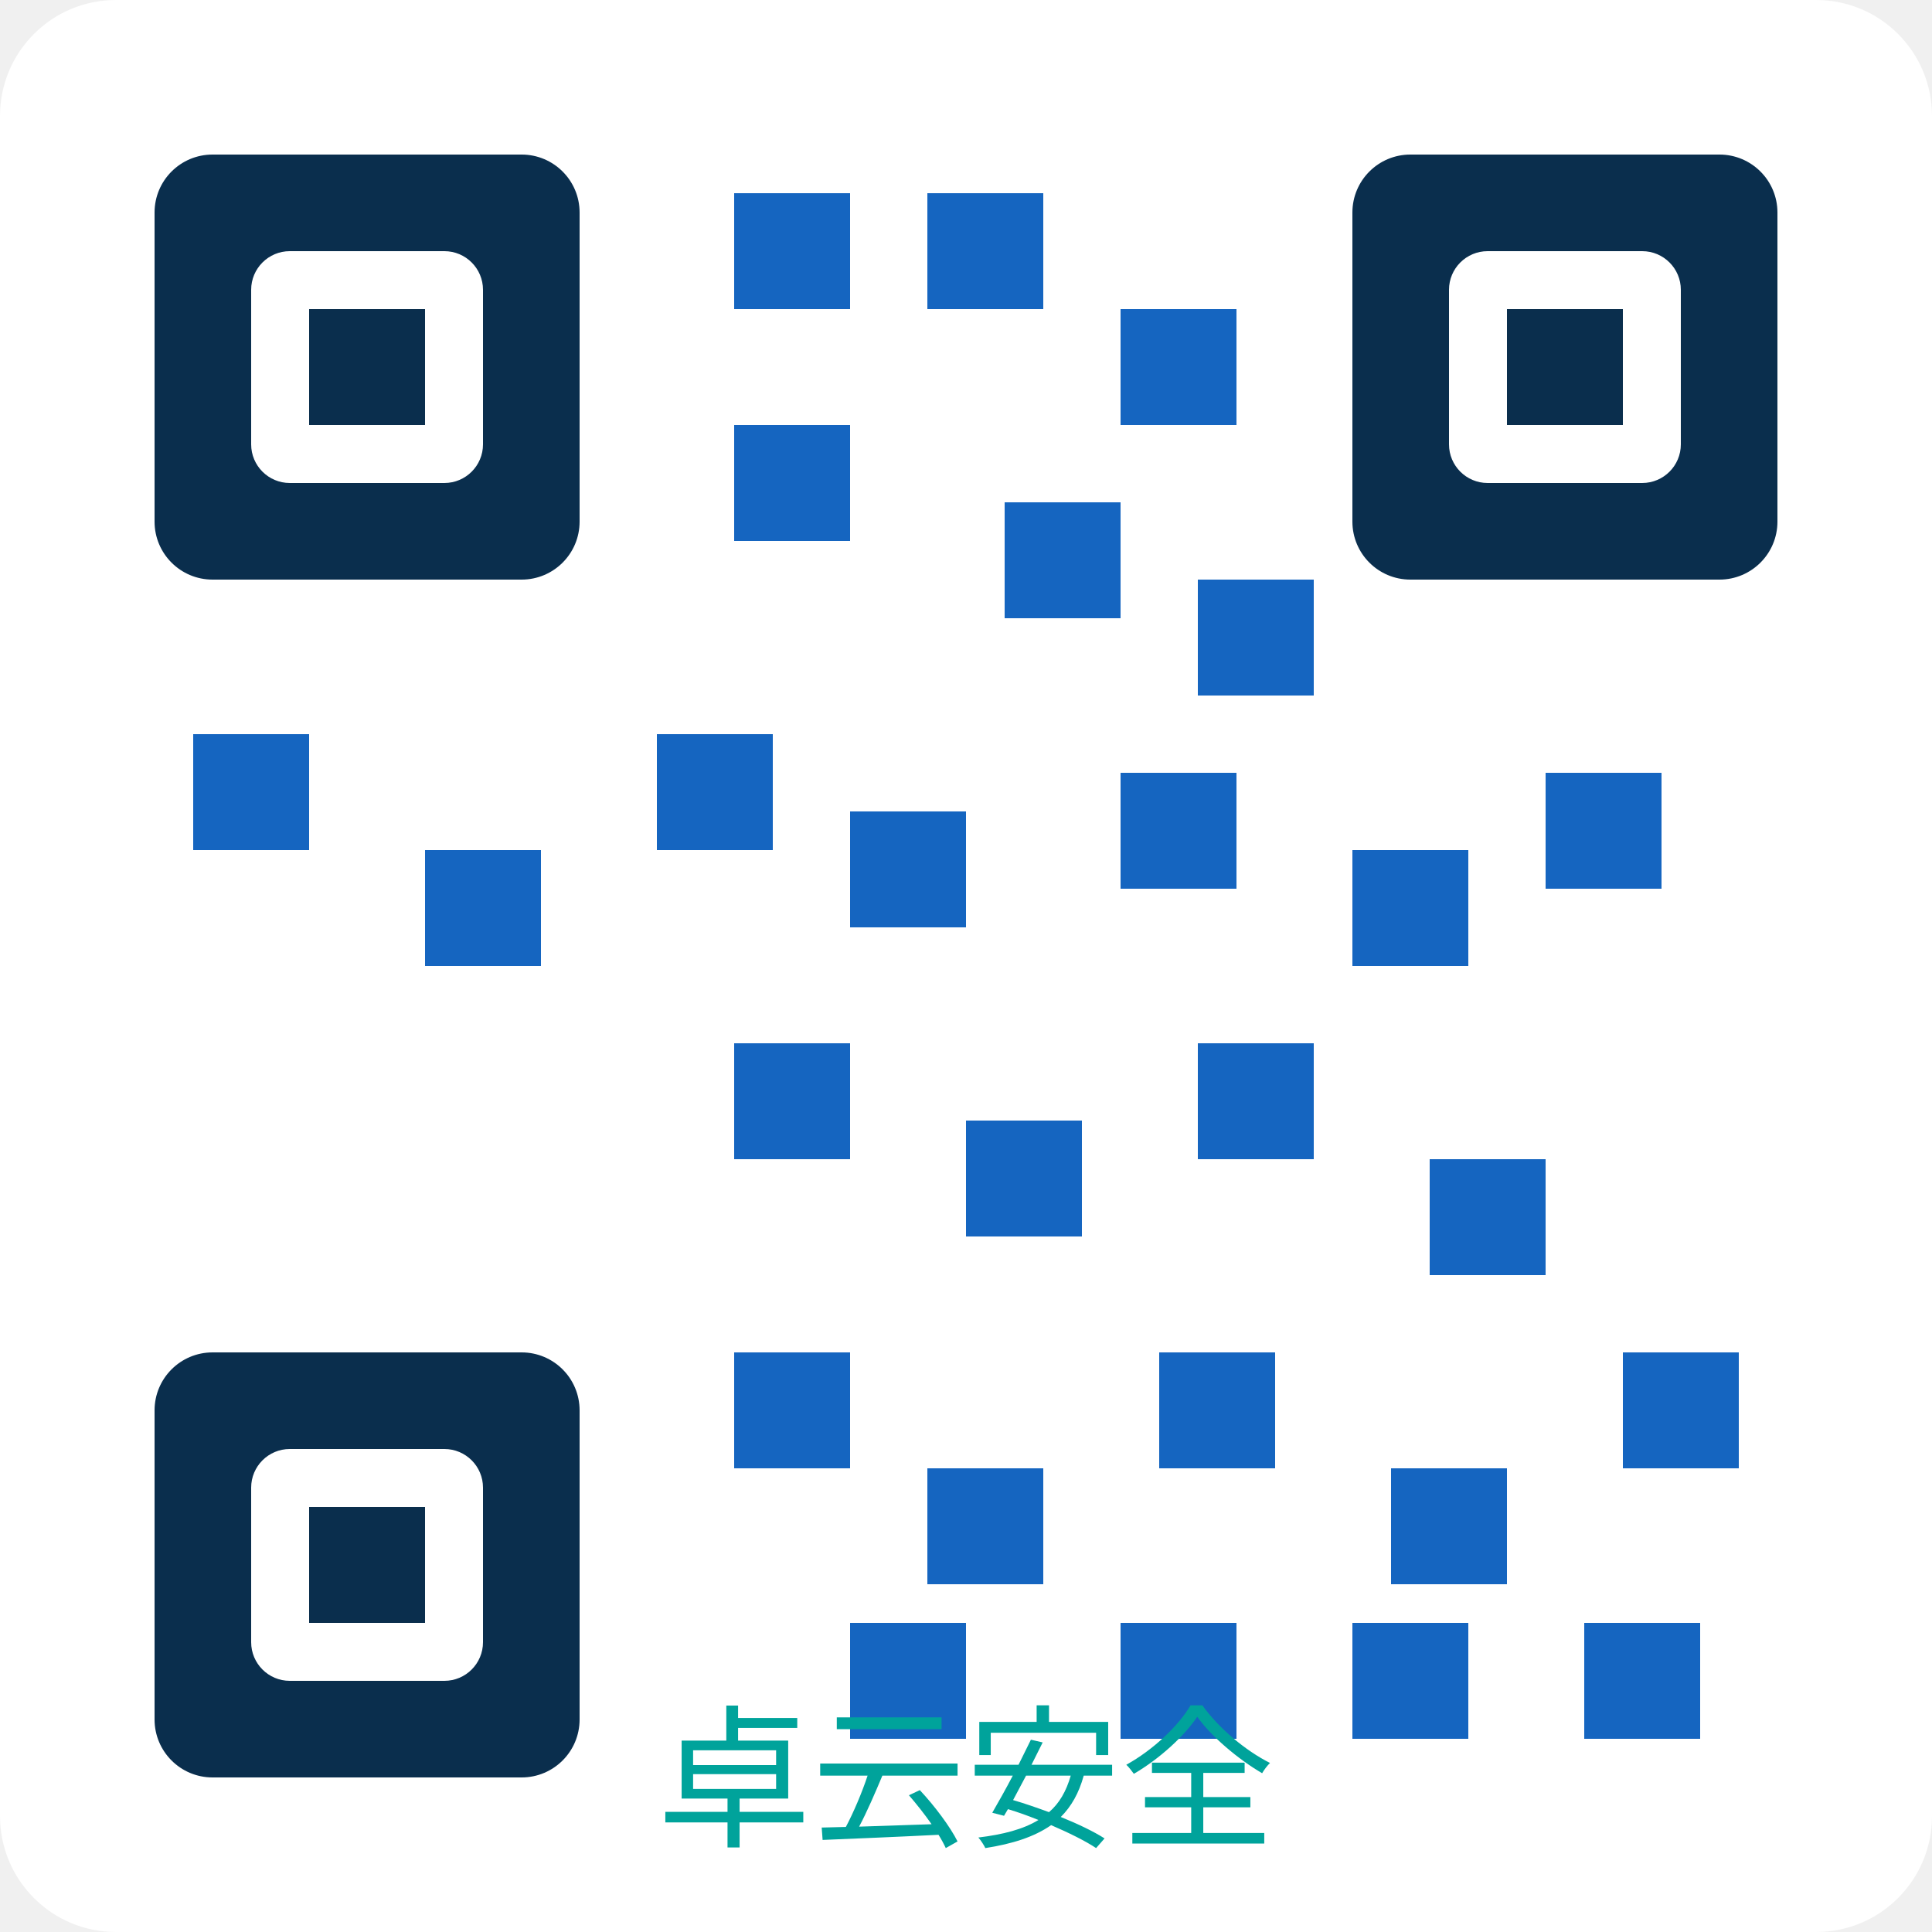
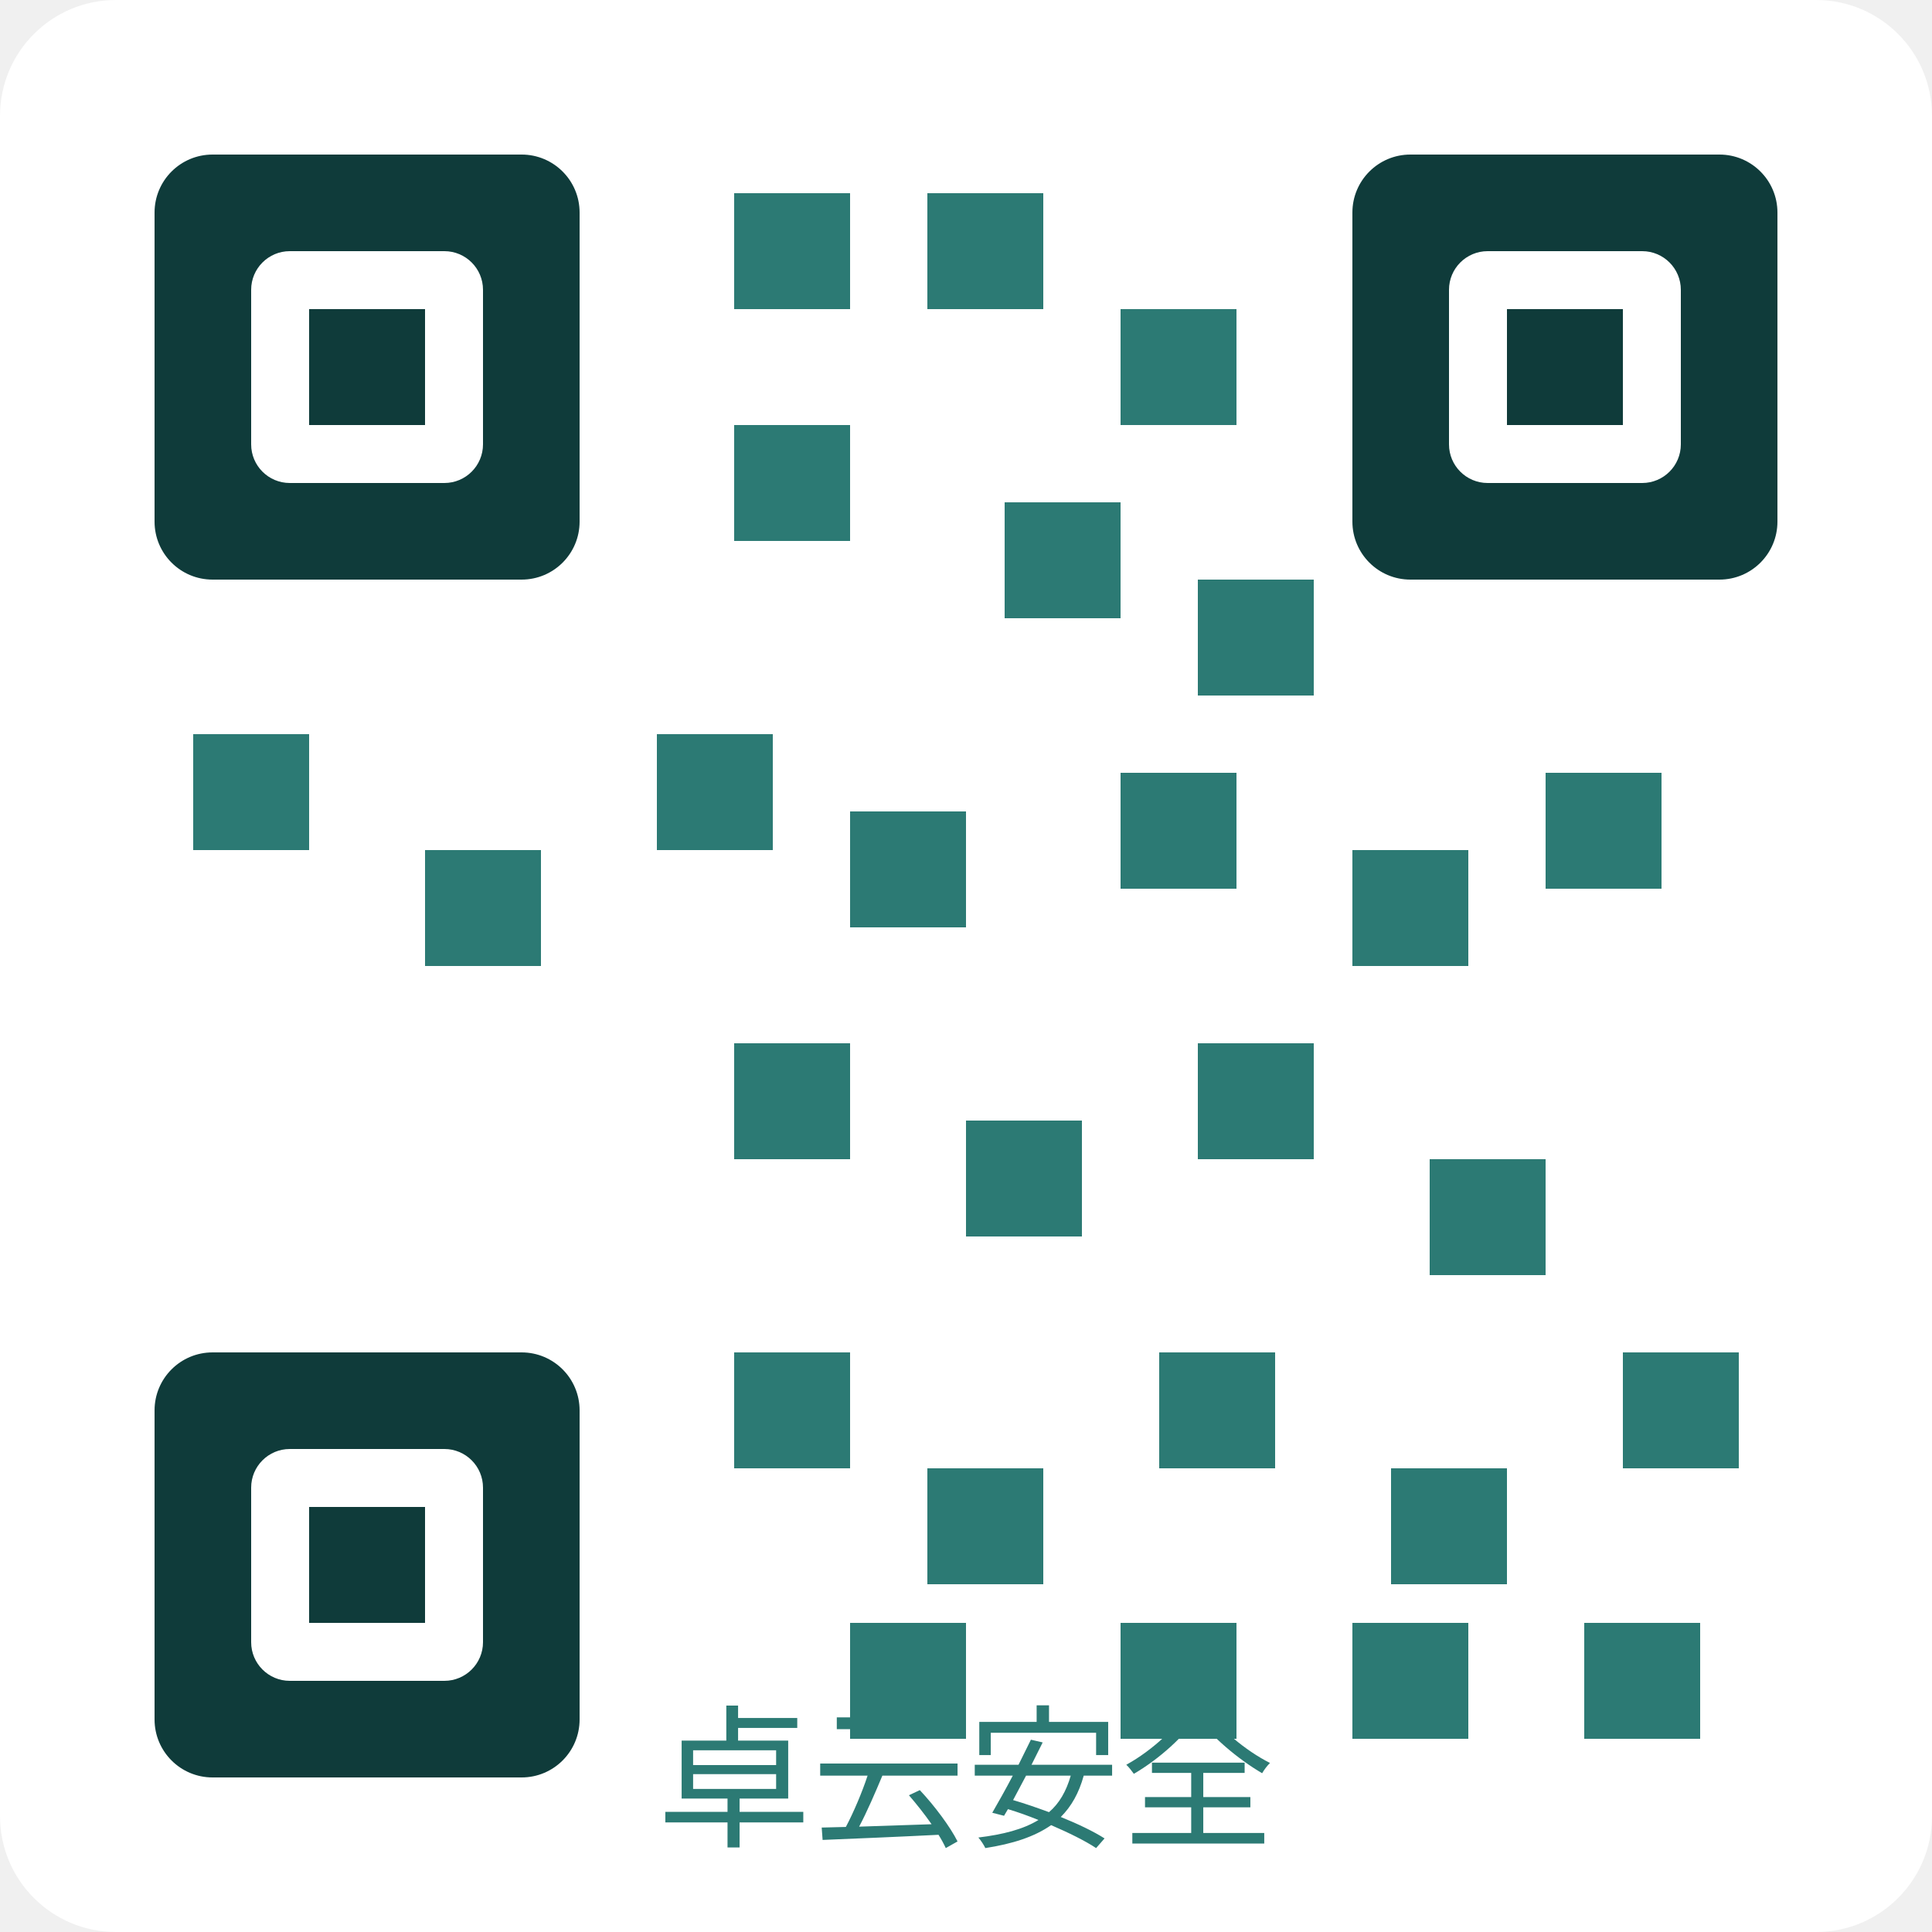
<svg xmlns="http://www.w3.org/2000/svg" viewBox="0 0 100 100" width="100" height="100" role="img" aria-label="公众号二维码占位">
  <rect width="100" height="100" rx="6" fill="#fff" />
-   <g fill="#0A2E4D">
+   <g fill="#0F3B3A">
    <rect x="8" y="8" width="22" height="22" rx="3" />
    <rect x="13" y="13" width="12" height="12" rx="2" fill="#fff" />
-     <rect x="16" y="16" width="6" height="6" fill="#0A2E4D" />
+     <rect x="16" y="16" width="6" height="6" fill="#0F3B3A" />
    <rect x="70" y="8" width="22" height="22" rx="3" />
    <rect x="75" y="13" width="12" height="12" rx="2" fill="#fff" />
-     <rect x="78" y="16" width="6" height="6" fill="#0A2E4D" />
+     <rect x="78" y="16" width="6" height="6" fill="#0F3B3A" />
    <rect x="8" y="70" width="22" height="22" rx="3" />
    <rect x="13" y="75" width="12" height="12" rx="2" fill="#fff" />
-     <rect x="16" y="78" width="6" height="6" fill="#0A2E4D" />
+     <rect x="16" y="78" width="6" height="6" fill="#0F3B3A" />
  </g>
-   <g fill="#1565C0">
+   <g fill="#2C7A74">
    <rect x="38" y="10" width="6" height="6" />
    <rect x="48" y="10" width="6" height="6" />
    <rect x="58" y="16" width="6" height="6" />
    <rect x="38" y="22" width="6" height="6" />
    <rect x="52" y="26" width="6" height="6" />
    <rect x="62" y="30" width="6" height="6" />
    <rect x="10" y="38" width="6" height="6" />
    <rect x="22" y="44" width="6" height="6" />
    <rect x="34" y="38" width="6" height="6" />
    <rect x="44" y="42" width="6" height="6" />
    <rect x="58" y="40" width="6" height="6" />
    <rect x="70" y="44" width="6" height="6" />
    <rect x="80" y="40" width="6" height="6" />
    <rect x="38" y="54" width="6" height="6" />
    <rect x="50" y="58" width="6" height="6" />
    <rect x="62" y="54" width="6" height="6" />
    <rect x="74" y="60" width="6" height="6" />
    <rect x="38" y="70" width="6" height="6" />
    <rect x="48" y="76" width="6" height="6" />
    <rect x="60" y="70" width="6" height="6" />
    <rect x="72" y="76" width="6" height="6" />
    <rect x="84" y="70" width="6" height="6" />
    <rect x="44" y="84" width="6" height="6" />
    <rect x="58" y="84" width="6" height="6" />
    <rect x="70" y="84" width="6" height="6" />
    <rect x="82" y="84" width="6" height="6" />
  </g>
-   <text x="50" y="95" text-anchor="middle" font-size="8" fill="#00A39B" font-family="sans-serif">卓云安全</text>
+   <text x="50" y="95" text-anchor="middle" font-size="8" fill="#2C7A74" font-family="sans-serif">卓云安全</text>
</svg>
